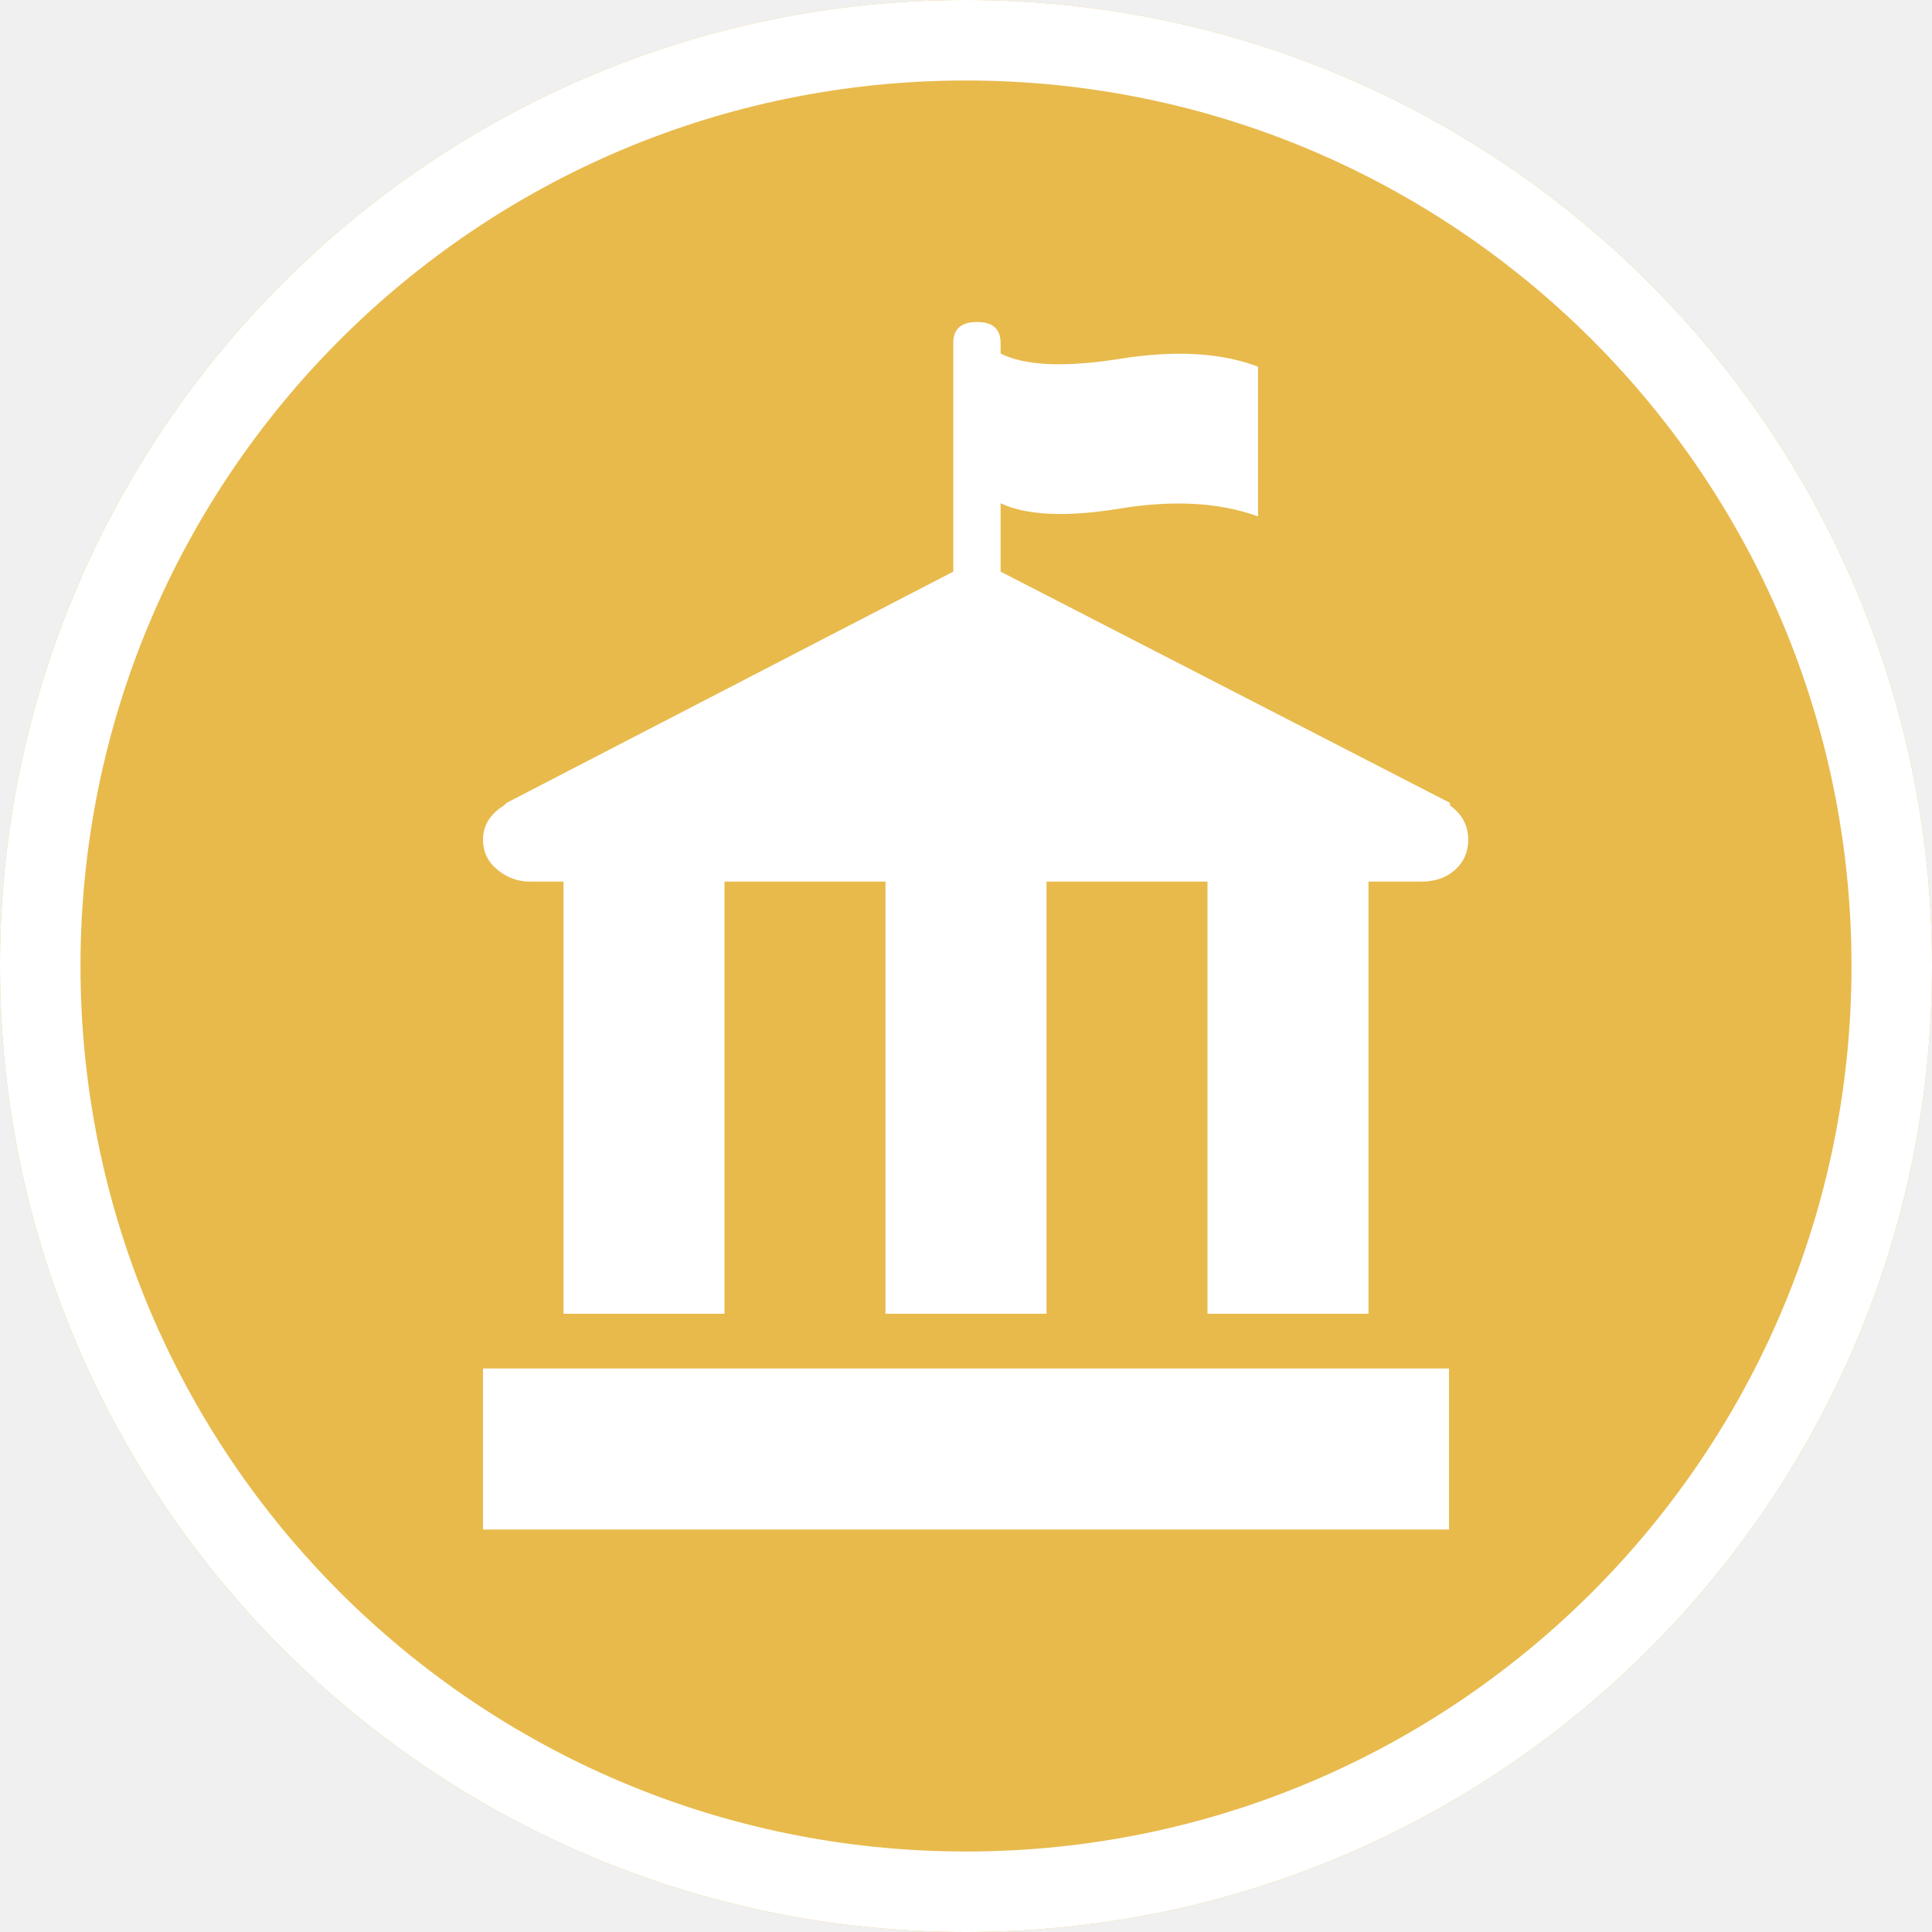
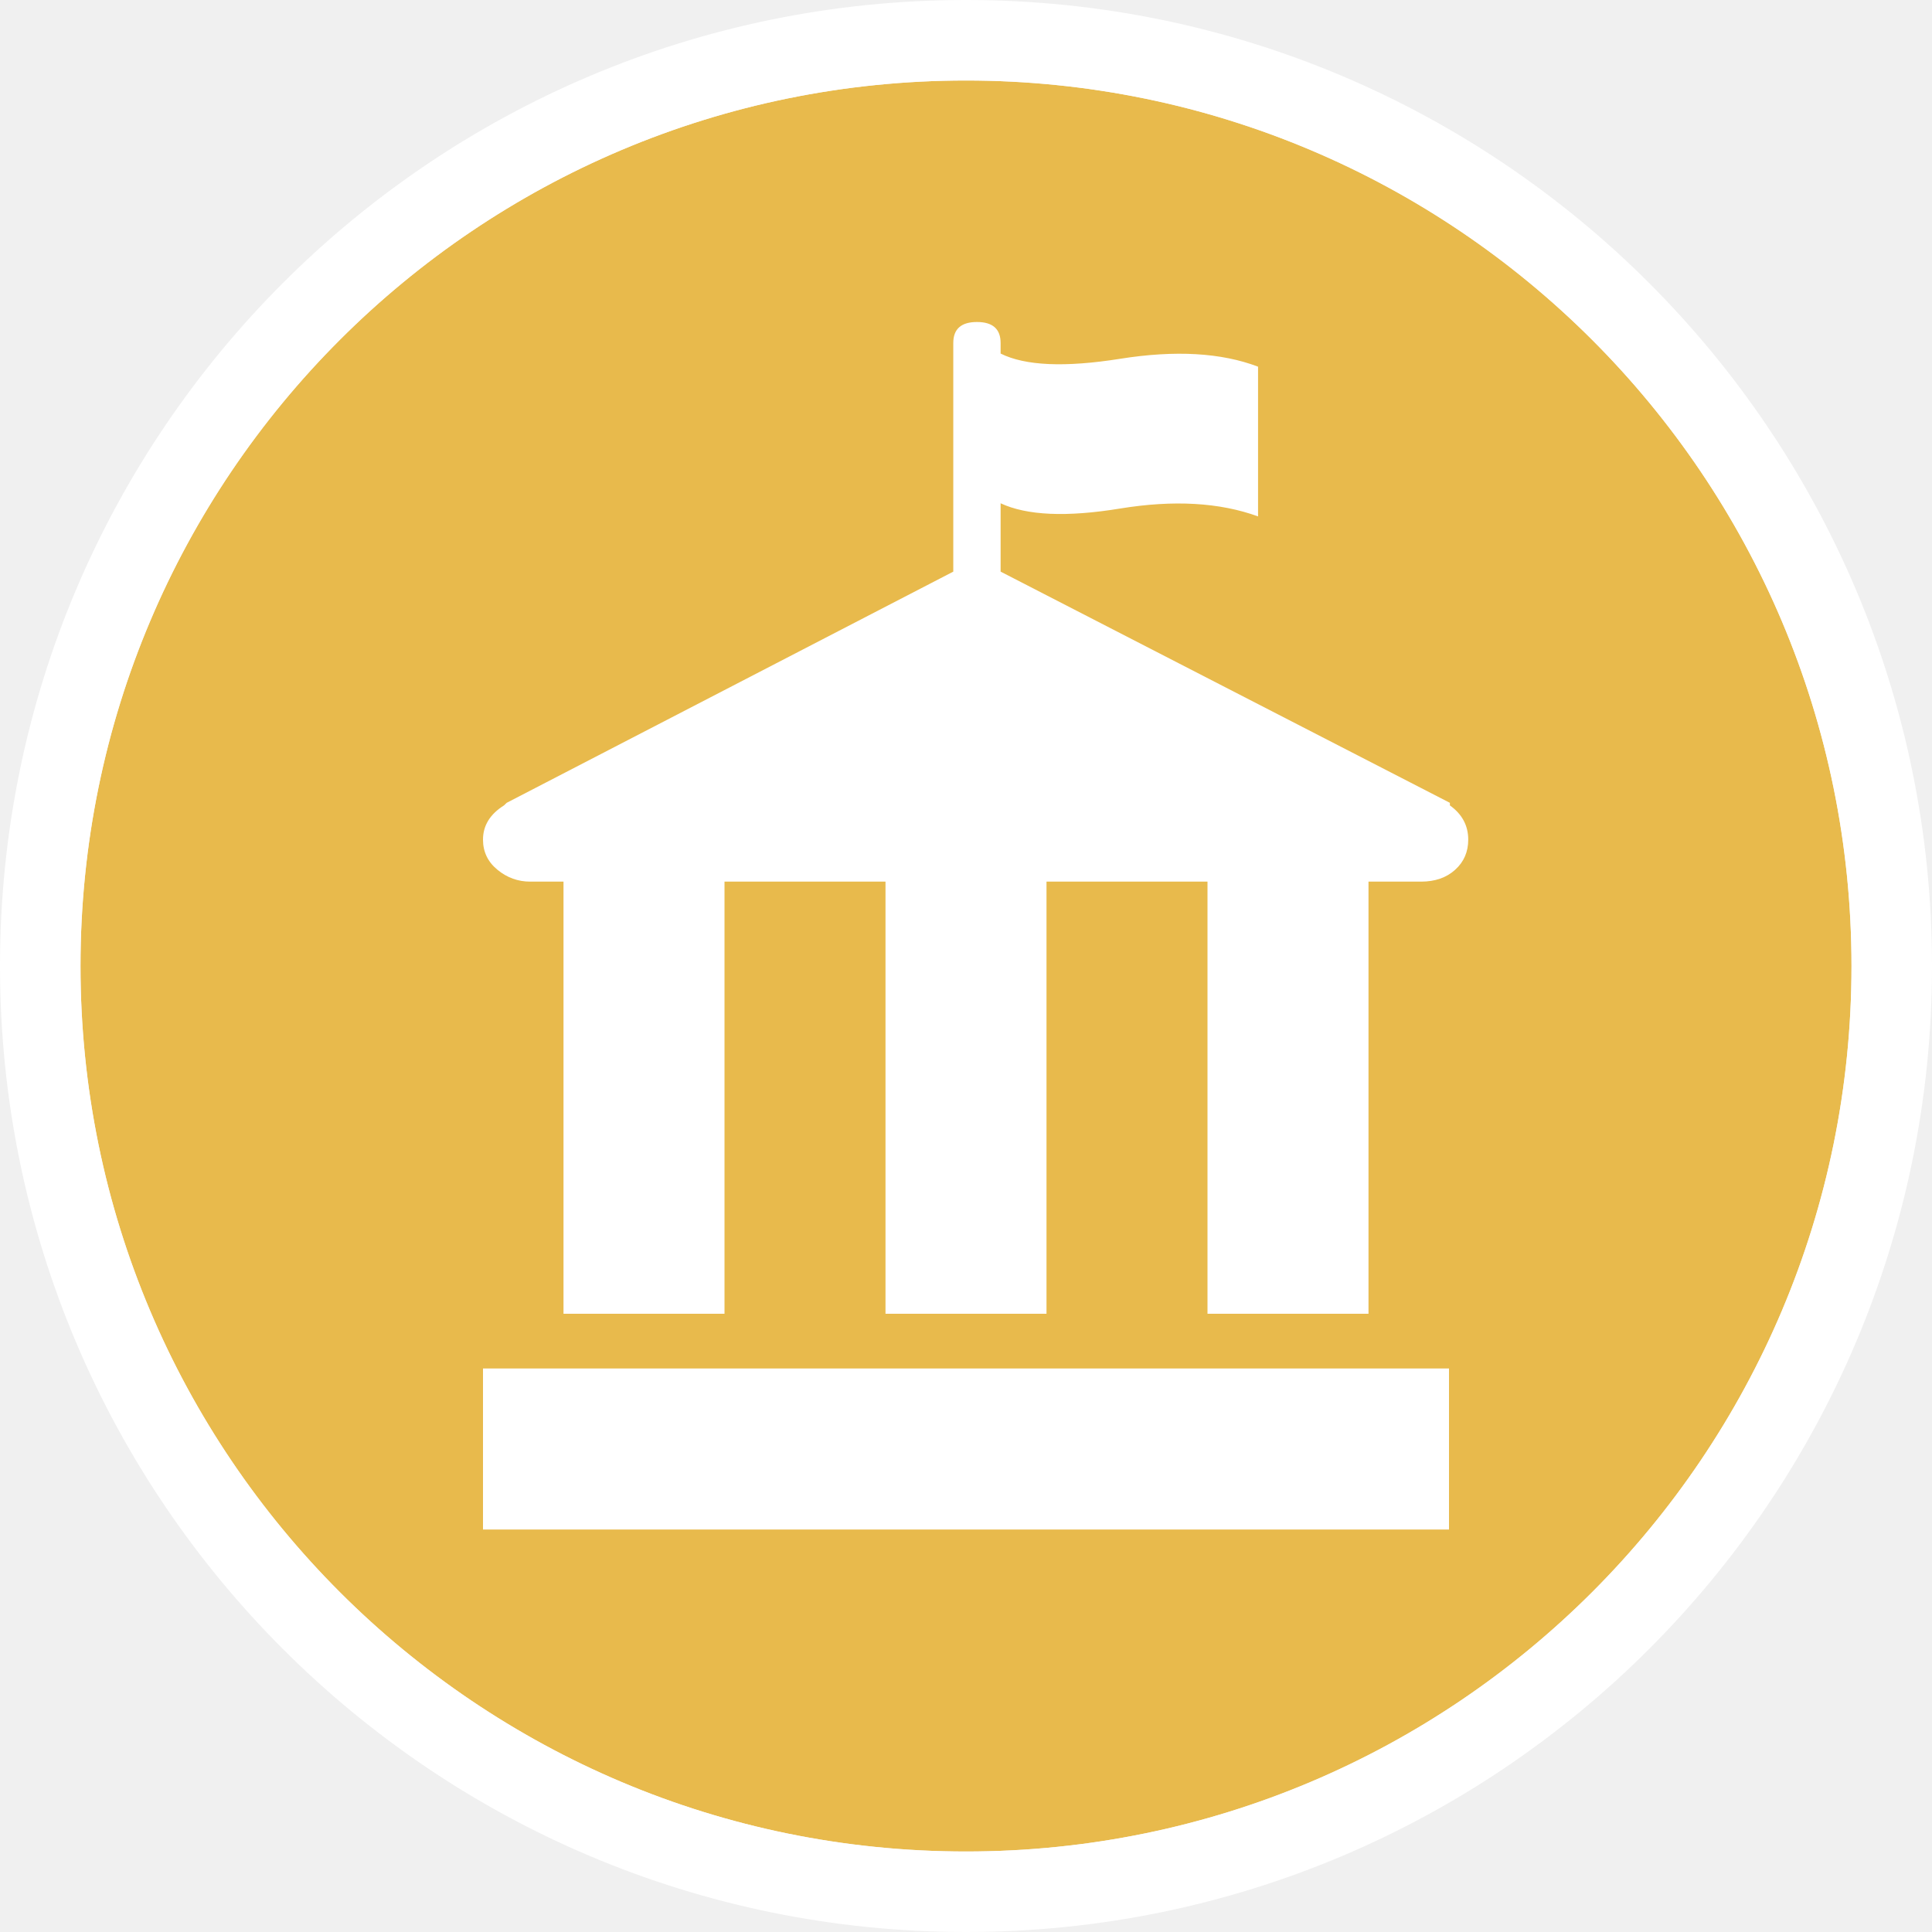
<svg xmlns="http://www.w3.org/2000/svg" width="24px" height="24px" viewBox="0 0 24 24" version="1.1">
  <defs />
  <g id="Symbols" stroke="none" stroke-width="1" fill="none" fill-rule="evenodd">
    <g id="cartografia/publico">
-       <circle id="Oval-3" fill="#E8BA4C" cx="12" cy="12" r="12" />
+       <circle id="Oval-3" fill="#E8BA4C" cx="12" cy="12" r="11" />
      <path d="M7,10.952 L6.587,10.952 C6.435,10.952 6.299,10.903 6.18,10.805 C6.06,10.707 6,10.582 6,10.43 C6,10.256 6.087,10.114 6.261,10.005 L6.294,9.973 L11.842,7.101 L11.842,4.261 C11.842,4.087 11.94,4 12.136,4 C12.332,4 12.43,4.087 12.43,4.261 L12.43,4.392 C12.734,4.544 13.229,4.566 13.915,4.457 C14.6,4.348 15.171,4.381 15.628,4.555 L15.628,6.415 C15.15,6.241 14.578,6.209 13.915,6.317 C13.251,6.426 12.756,6.404 12.43,6.252 L12.43,7.101 L18.011,9.973 L18.011,10.005 C18.163,10.114 18.239,10.256 18.239,10.43 C18.239,10.582 18.185,10.707 18.076,10.805 C17.968,10.903 17.826,10.952 17.652,10.952 L17,10.952 L17,16.32 L15,16.32 L15,10.952 L13,10.952 L13,16.32 L11,16.32 L11,10.952 L9,10.952 L9,16.32 L7,16.32 L7,10.952 Z M6,17 L18,17 L18,19 L6,19 L6,17 Z" id="Combined-Shape" fill="#FFFFFF" fill-rule="nonzero" />
      <path d="M12,23 C18.075,23 23,18.075 23,12 C23,5.925 18.075,1 12,1 C5.925,1 1,5.925 1,12 C1,18.075 5.925,23 12,23 Z M12,24 C5.373,24 0,18.627 0,12 C0,5.373 5.373,0 12,0 C18.627,0 24,5.373 24,12 C24,18.627 18.627,24 12,24 Z" id="Oval" fill="#FFFFFF" fill-rule="nonzero" />
    </g>
  </g>
</svg>
